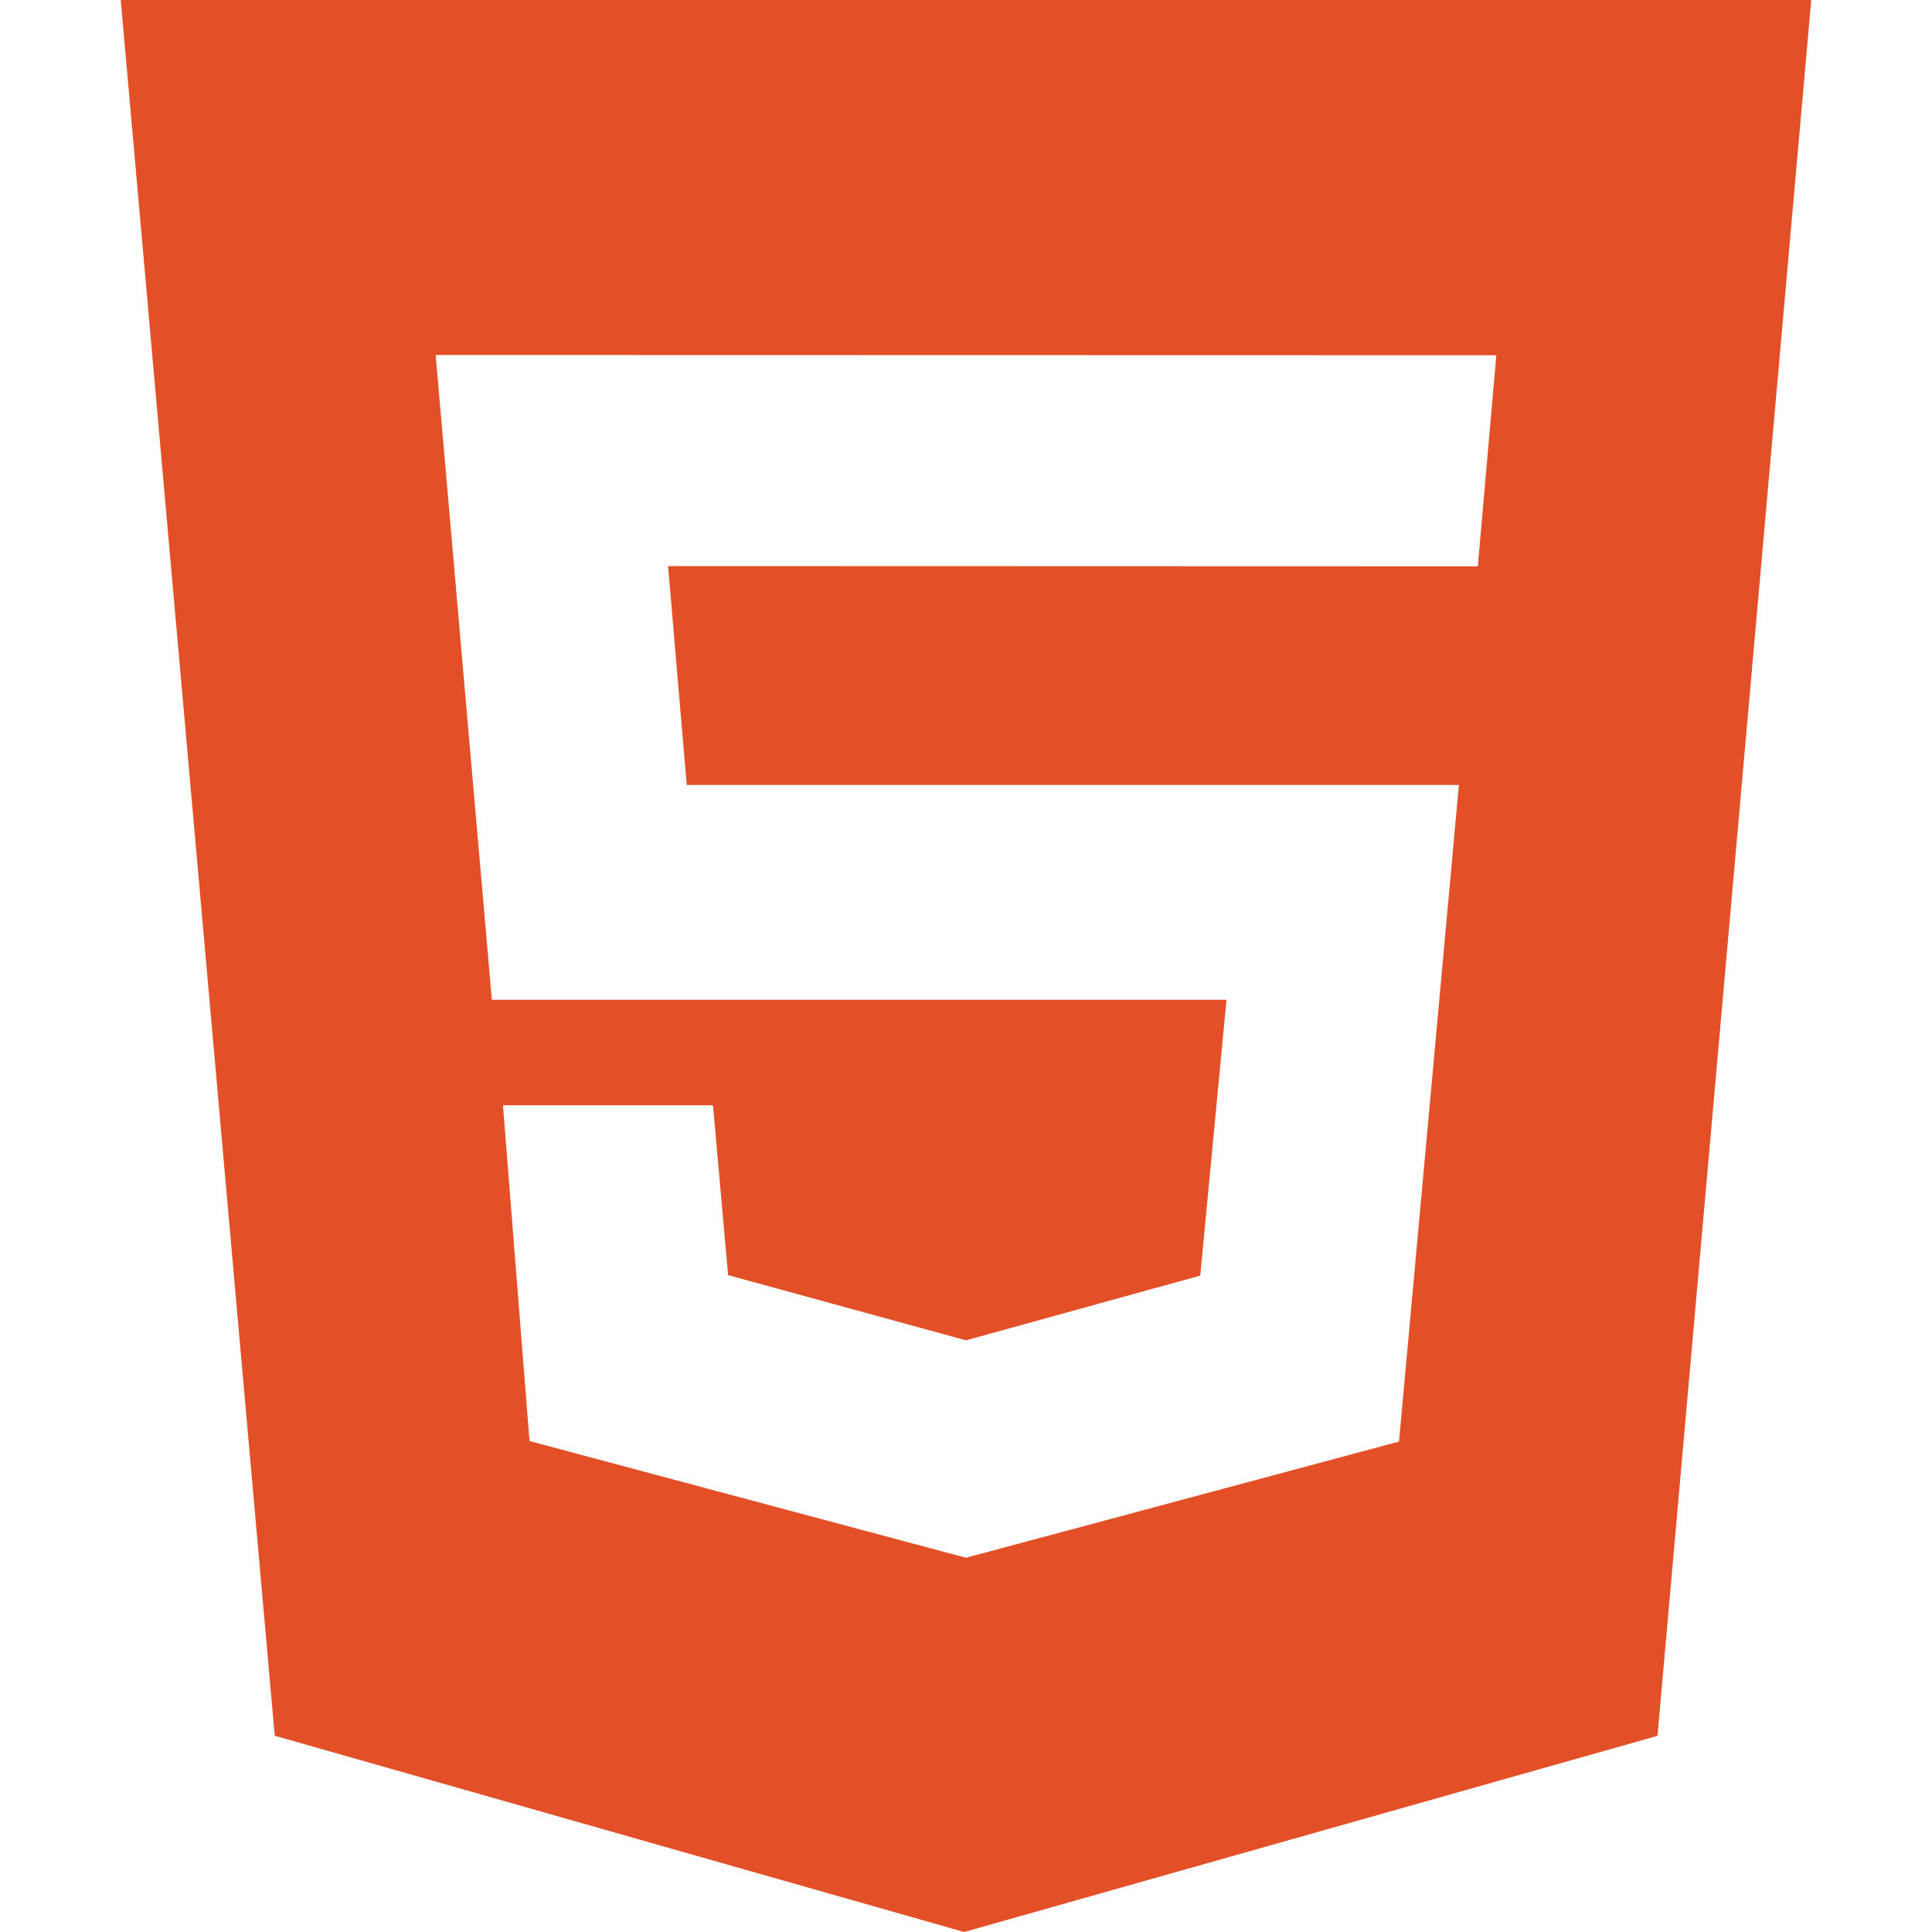
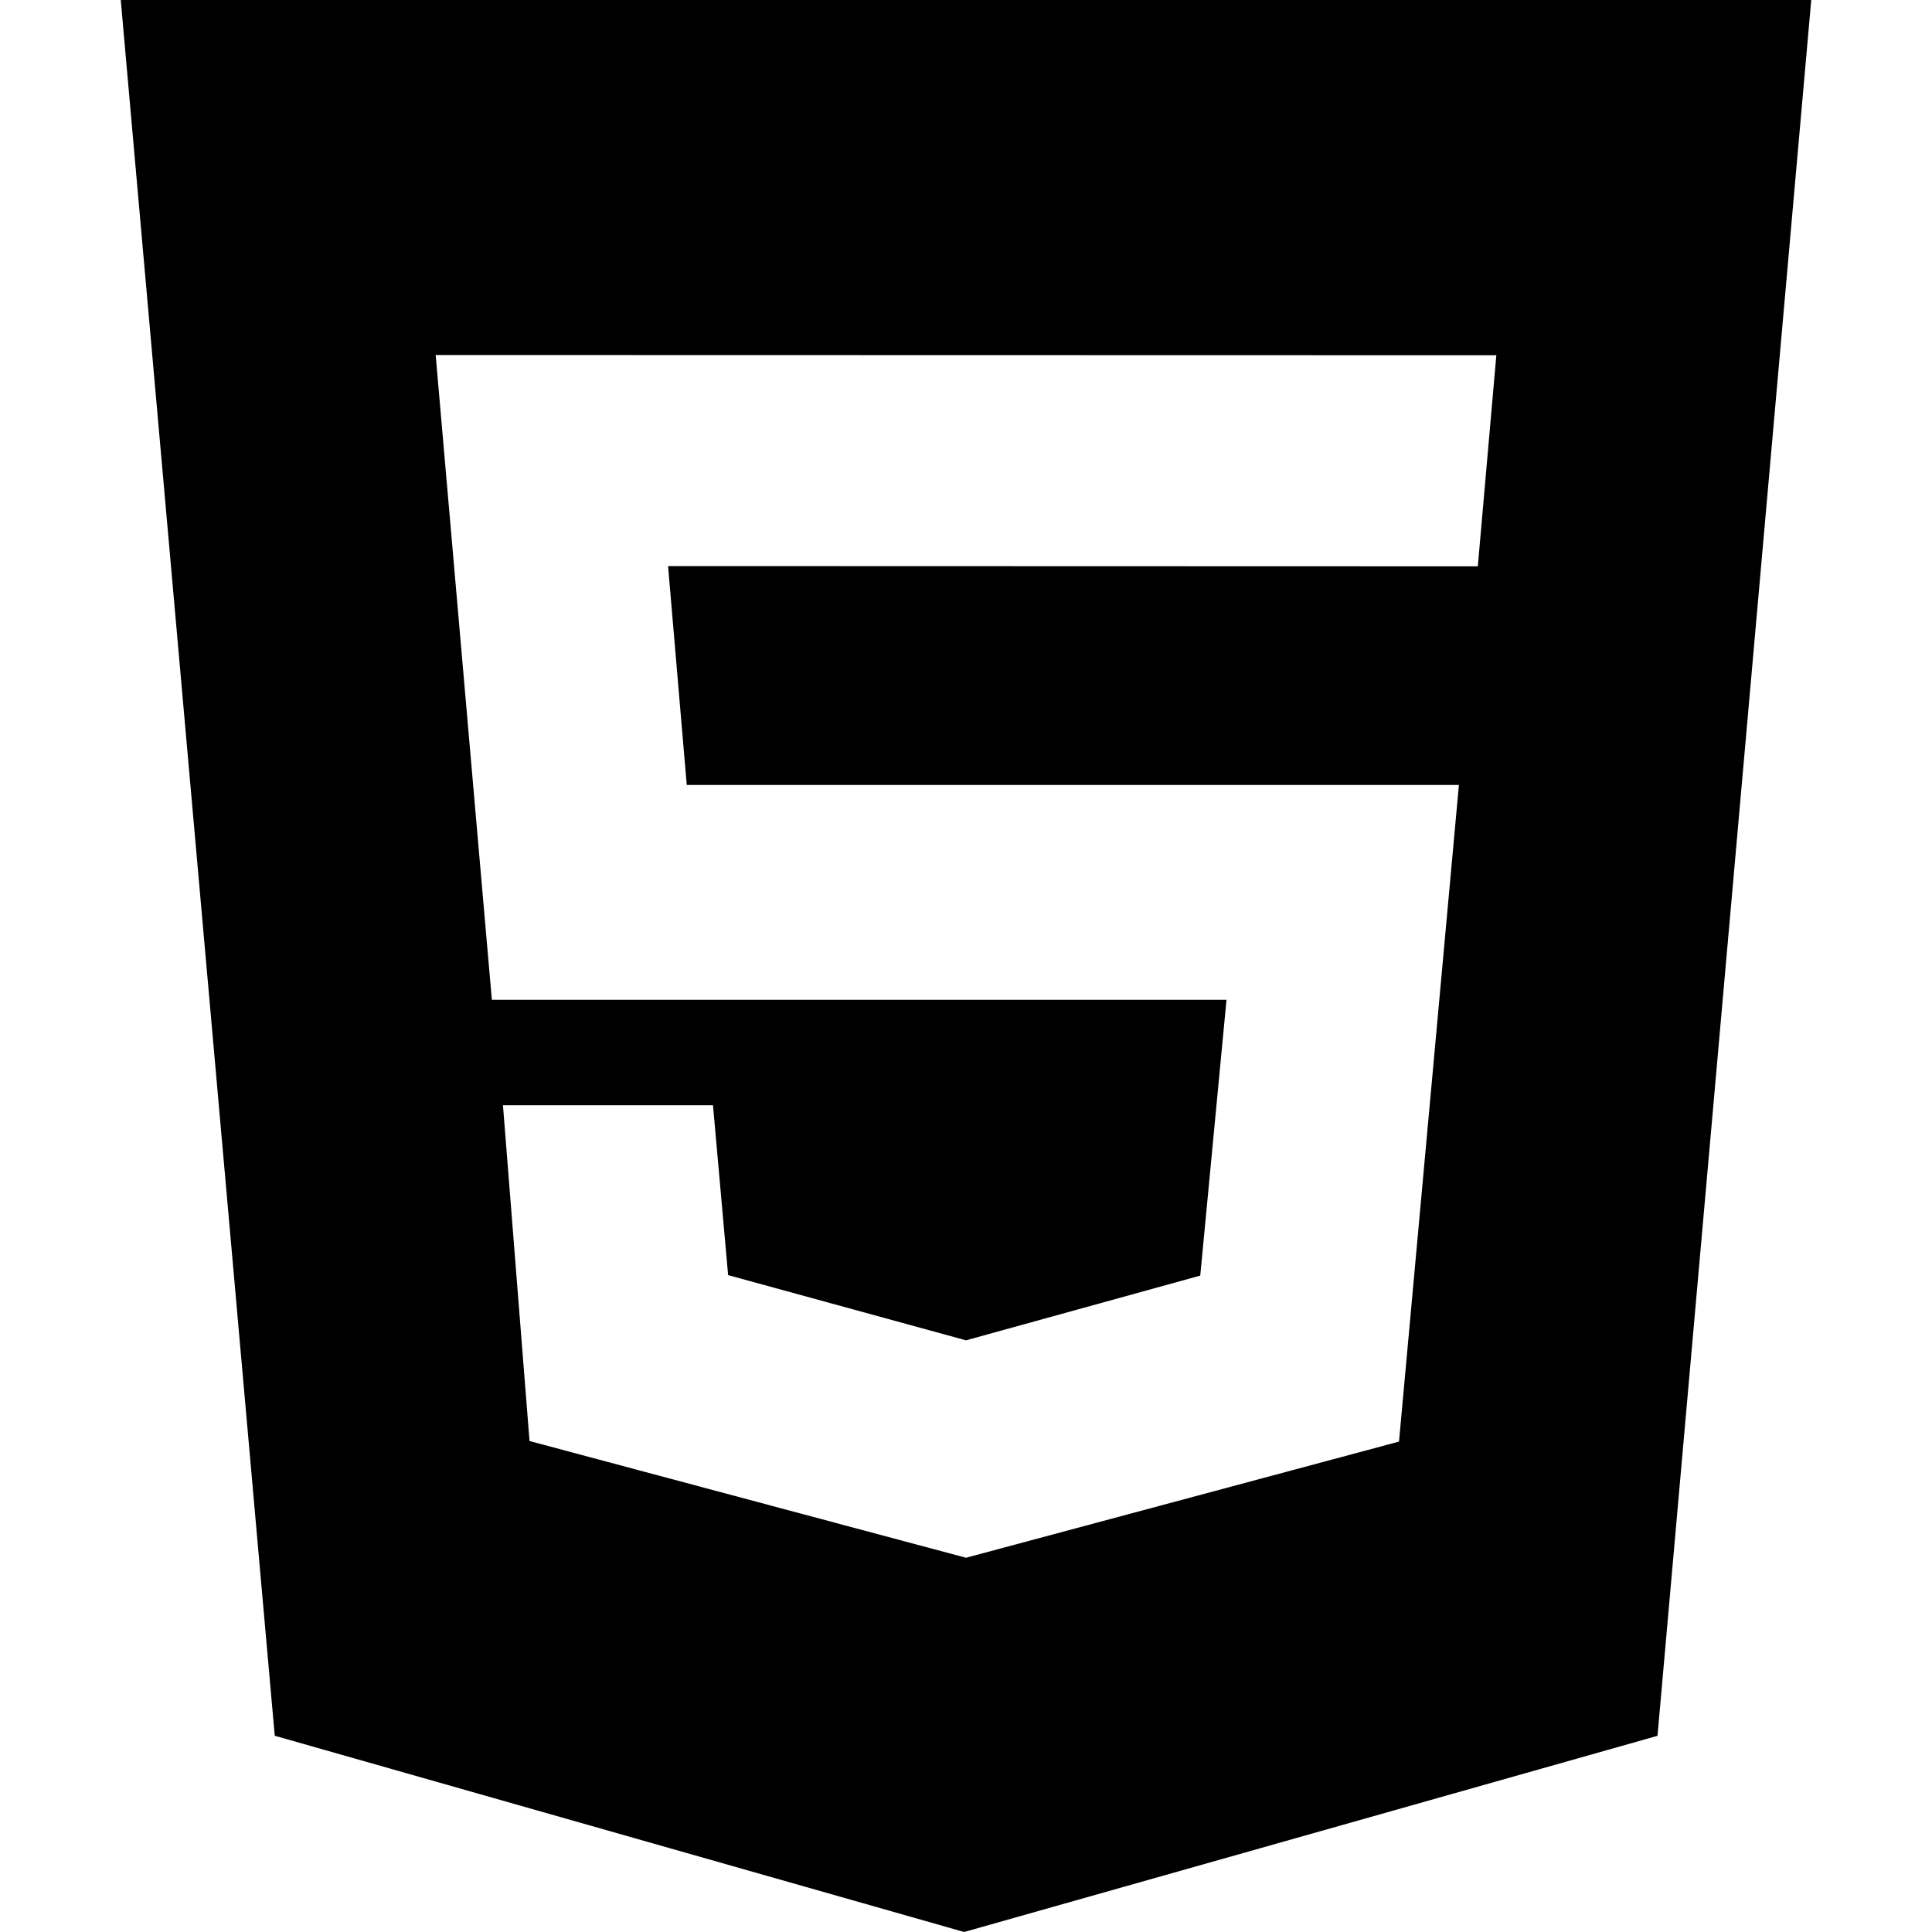
- <svg xmlns="http://www.w3.org/2000/svg" fill="#E34F26" role="img" viewBox="0 0 24 24">
+ <svg xmlns="http://www.w3.org/2000/svg" viewBox="0 0 24 24" fill="currentColor">
  <path d="M1.5 0h21l-1.91 21.563L11.977 24l-8.564-2.438L1.5 0zm7.031 9.75l-.232-2.718 10.059.003.23-2.622L5.412 4.41l.698 8.01h9.126l-.326 3.426-2.91.804-2.955-.81-.188-2.11H6.248l.33 4.171L12 19.351l5.379-1.443.744-8.157H8.531z" />
</svg>
